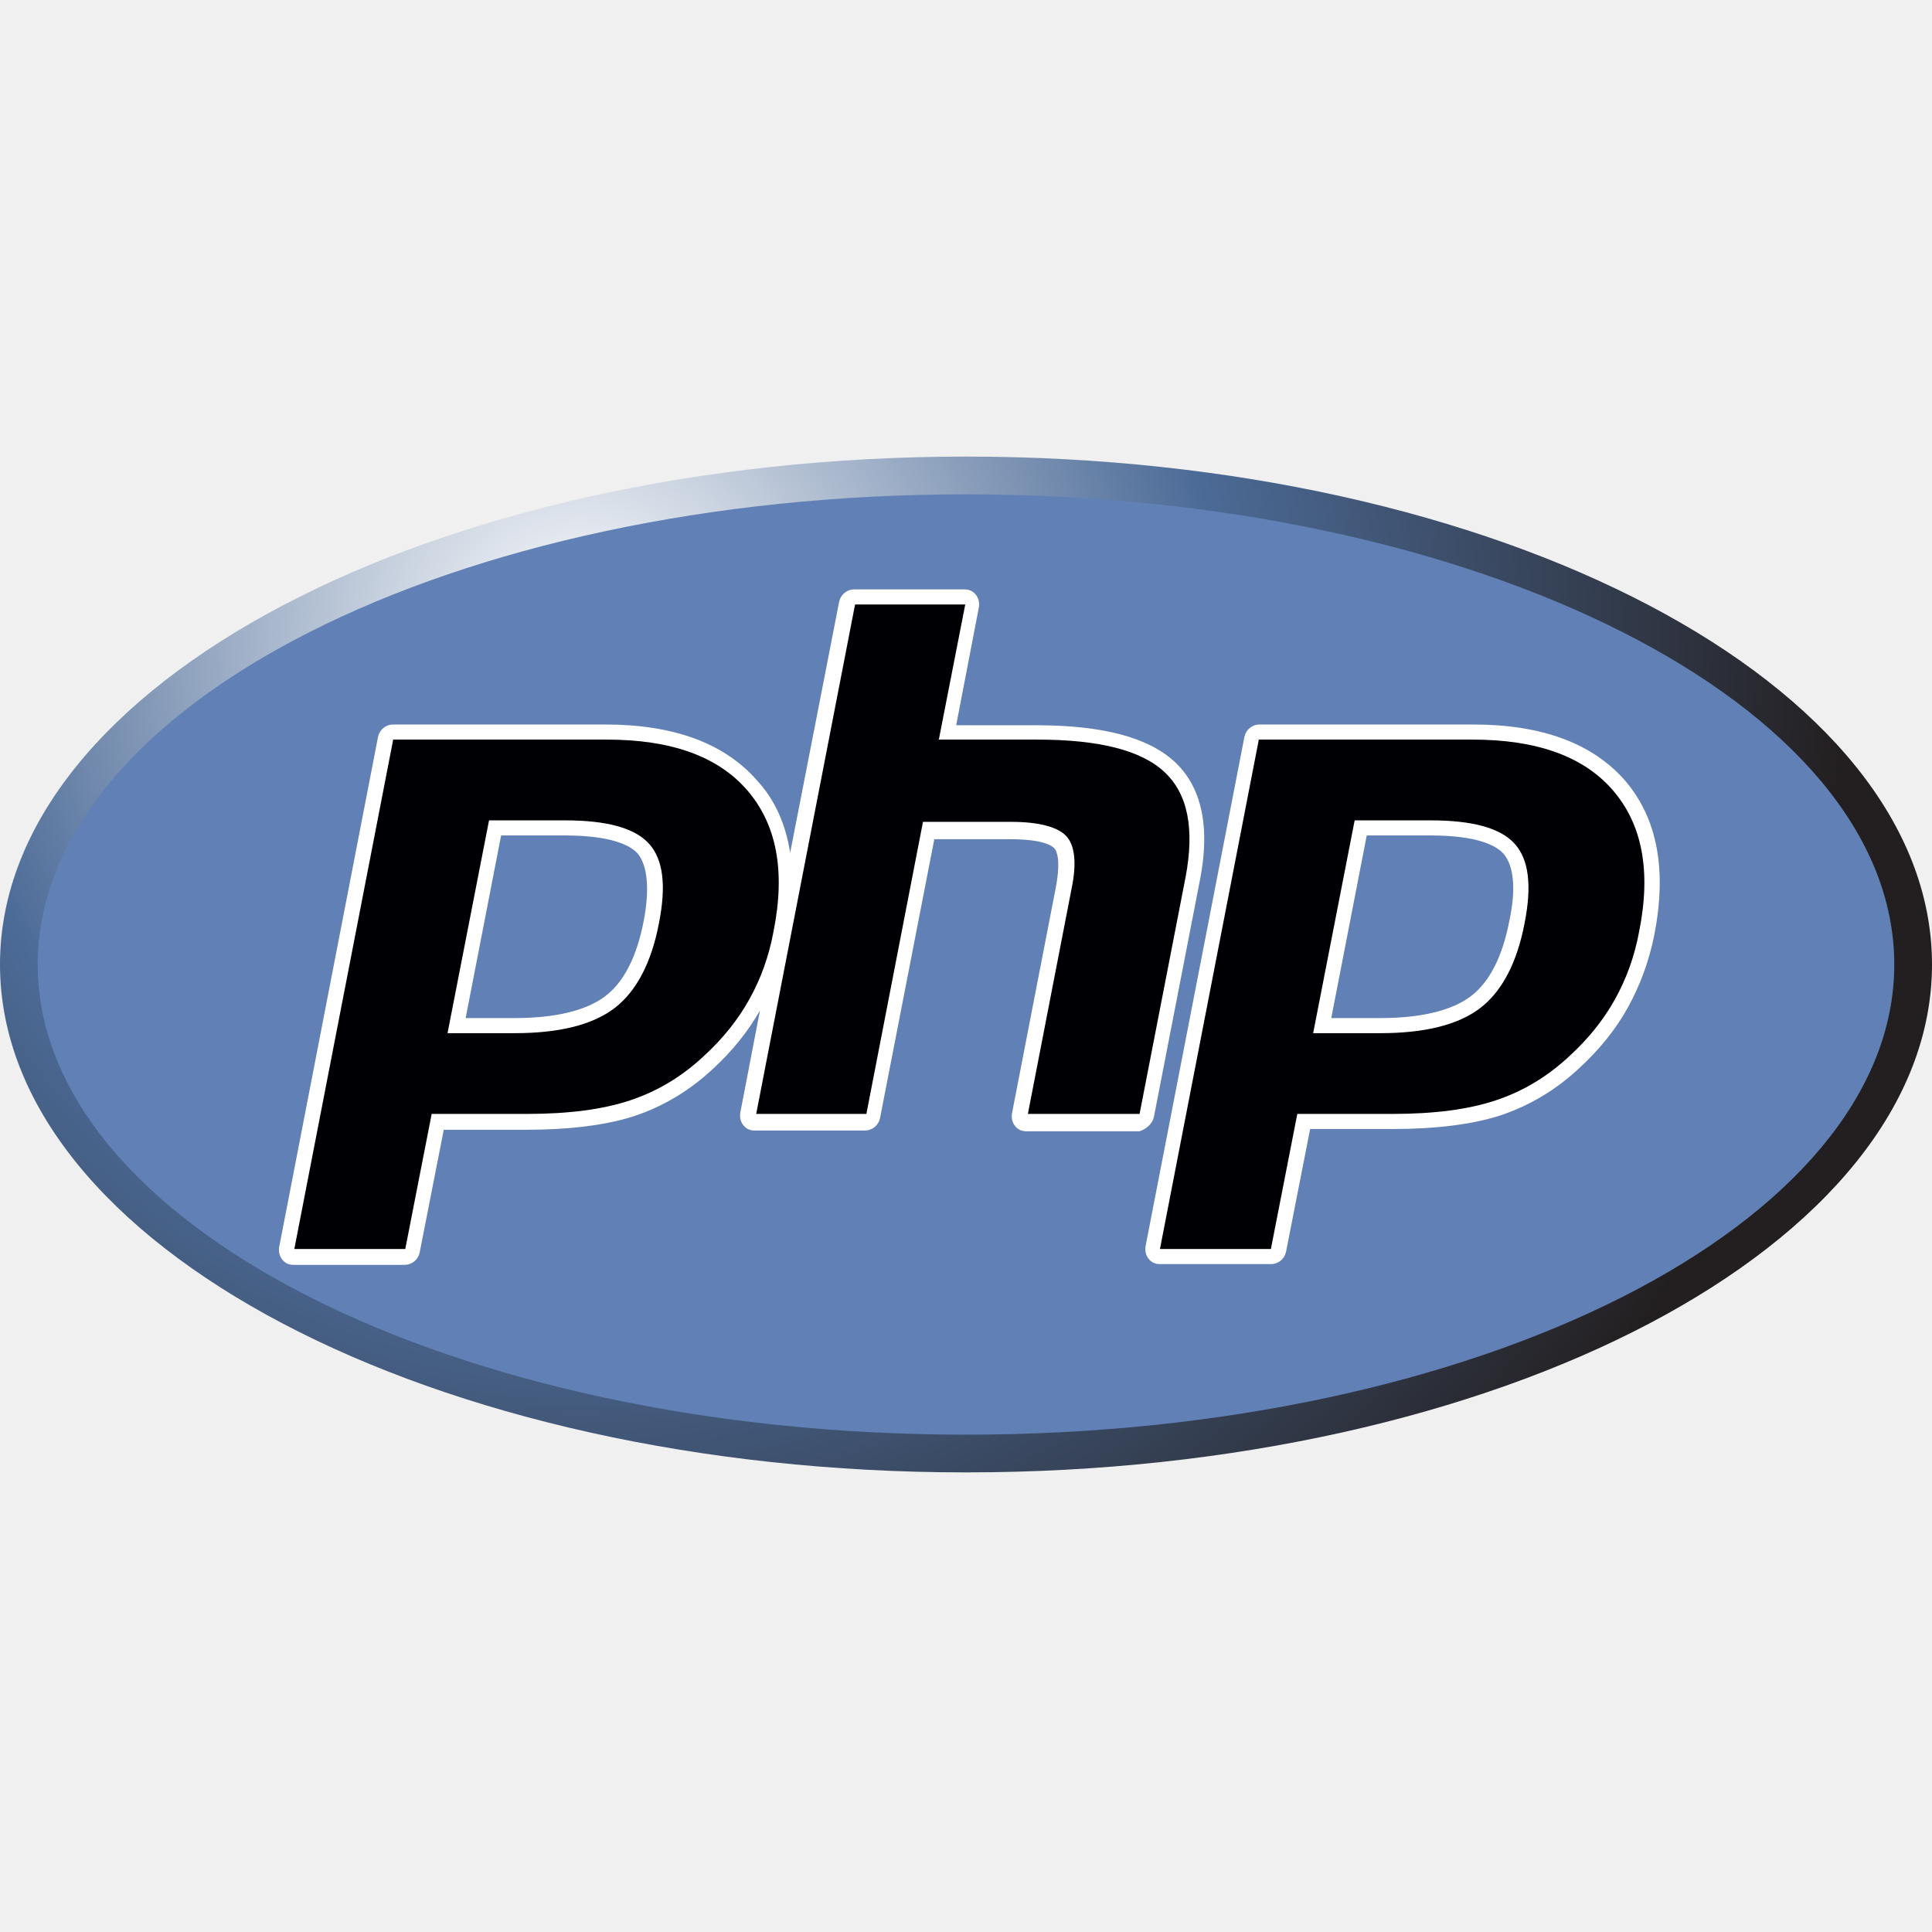
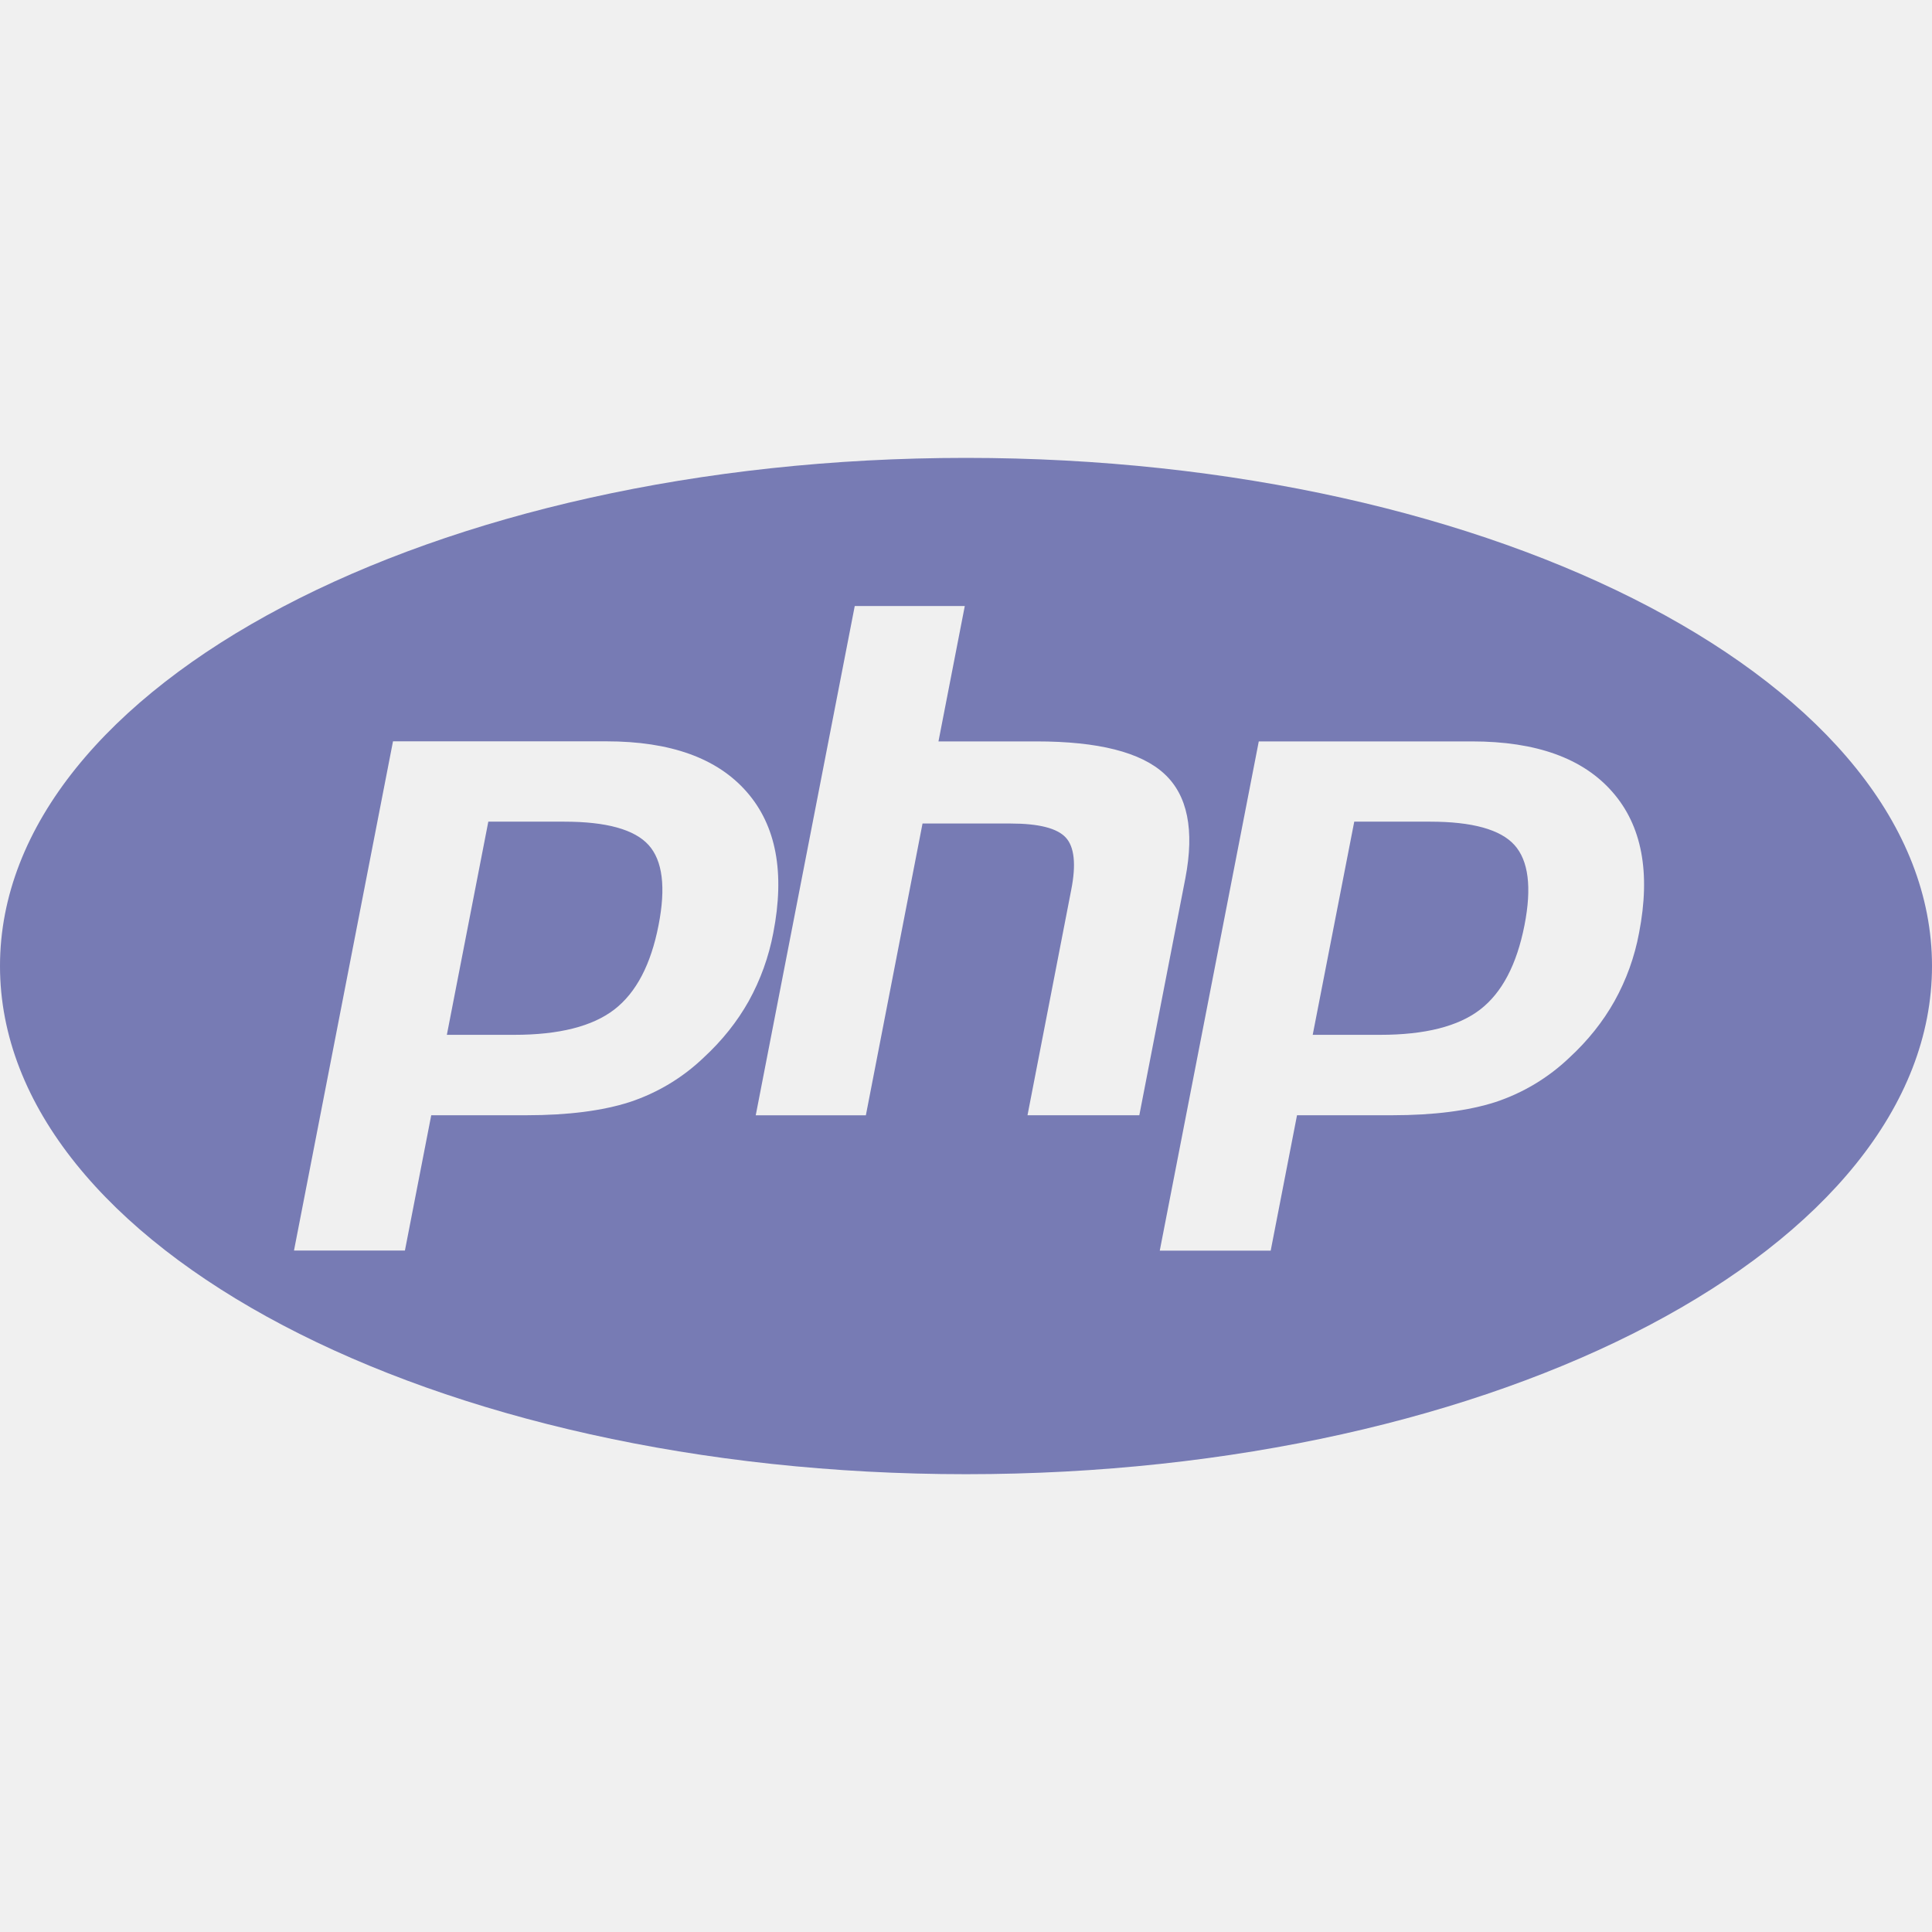
- <svg xmlns="http://www.w3.org/2000/svg" width="256px" height="256px" viewBox="0 -60.5 256 256" version="1.1" preserveAspectRatio="xMidYMid">
-   <defs>
-     <radialGradient id="radialGradient-1" cx="0.837" cy="-125.811" r="363.057" gradientTransform="matrix(0.463 0 0 0.463 76.4644 81.9182)" gradientUnits="userSpaceOnUse">
-       <stop offset="0" style="stop-color:#FFFFFF" />
-       <stop offset="0.5" style="stop-color:#4C6B97" />
-       <stop offset="1" style="stop-color:#231F20" />
-     </radialGradient>
-   </defs>
-   <g>
-     <ellipse fill="url(#radialGradient-1)" cx="128" cy="67.3" rx="128" ry="67.3" />
-     <ellipse fill="#6181B6" cx="128" cy="67.3" rx="123" ry="62.3" />
-     <g>
-       <path fill="#FFFFFF" d="M152.9,87.5c0,0,6.1-31.4,6.1-31.4c1.4-7.1,0.2-12.4-3.4-15.7c-3.5-3.2-9.5-4.8-18.3-4.8h-10.6l3-15.6     c0.1-0.6,0-1.2-0.4-1.7c-0.4-0.5-0.9-0.7-1.5-0.7h-14.6c-1,0-1.8,0.7-2,1.6l-6.5,33.3c-0.6-3.8-2-7-4.4-9.6     c-4.3-4.9-11-7.4-20.1-7.4H52.1c-1,0-1.8,0.7-2,1.6L37,104.7c-0.1,0.6,0,1.2,0.4,1.7c0.4,0.5,0.9,0.7,1.5,0.7h14.7     c1,0,1.8-0.7,2-1.6l3.2-16.3h10.9c5.7,0,10.6-0.6,14.3-1.8c3.9-1.3,7.4-3.4,10.5-6.3c2.5-2.3,4.6-4.9,6.2-7.7l-2.6,13.5     c-0.1,0.6,0,1.2,0.4,1.7s0.9,0.7,1.5,0.7h14.6c1,0,1.8-0.7,2-1.6l7.2-37h10c4.3,0,5.5,0.8,5.9,1.2c0.3,0.3,0.9,1.5,0.2,5.2     l-5.8,29.9c-0.1,0.6,0,1.2,0.4,1.7c0.4,0.5,0.9,0.7,1.5,0.7H151C151.9,89.1,152.7,88.4,152.9,87.5z M85.3,61.5     c-0.9,4.7-2.6,8.1-5.1,10c-2.5,1.9-6.6,2.9-12,2.9h-6.5l4.7-24.2h8.4c6.2,0,8.7,1.3,9.7,2.4C85.8,54.2,86.1,57.3,85.3,61.5z" />
-       <path fill="#FFFFFF" d="M215.3,42.9c-4.3-4.9-11-7.4-20.1-7.4h-28.3c-1,0-1.8,0.7-2,1.6l-13.1,67.5c-0.1,0.6,0,1.2,0.4,1.7     c0.4,0.5,0.9,0.7,1.5,0.7h14.7c1,0,1.8-0.7,2-1.6l3.2-16.3h10.9c5.7,0,10.6-0.6,14.3-1.8c3.9-1.3,7.4-3.4,10.5-6.3     c2.6-2.4,4.8-5.1,6.4-8c1.6-2.9,2.8-6.1,3.5-9.6C220.9,54.7,219.6,47.9,215.3,42.9z M200,61.5c-0.9,4.7-2.6,8.1-5.1,10     c-2.5,1.9-6.6,2.9-12,2.9h-6.5l4.7-24.2h8.4c6.2,0,8.7,1.3,9.7,2.4C200.6,54.2,200.9,57.3,200,61.5z" />
-     </g>
-     <g>
-       <path fill="#000004" d="M74.8,48.2c5.6,0,9.3,1,11.2,3.1c1.9,2.1,2.3,5.6,1.3,10.6c-1,5.2-3,9-5.9,11.2c-2.9,2.2-7.3,3.3-13.2,3.3     h-8.9l5.5-28.2H74.8z M39,105h14.7l3.5-17.9h12.6c5.6,0,10.1-0.6,13.7-1.8c3.6-1.2,6.8-3.1,9.8-5.9c2.5-2.3,4.5-4.8,6-7.5     c1.5-2.7,2.6-5.7,3.2-9c1.6-8,0.4-14.2-3.5-18.7c-3.9-4.5-10.1-6.7-18.6-6.7H52.1L39,105z" />
-       <path fill="#000004" d="M113.3,19.6h14.6l-3.5,17.9h13c8.2,0,13.8,1.4,16.9,4.3c3.1,2.9,4,7.5,2.8,13.9L151,87.1h-14.8l5.8-29.9     c0.7-3.4,0.4-5.7-0.7-6.9c-1.1-1.2-3.6-1.9-7.3-1.9h-11.7l-7.5,38.7h-14.6L113.3,19.6z" />
-       <path fill="#000004" d="M189.5,48.2c5.6,0,9.3,1,11.2,3.1c1.9,2.1,2.3,5.6,1.3,10.6c-1,5.2-3,9-5.9,11.2c-2.9,2.2-7.3,3.3-13.2,3.3     h-8.9l5.5-28.2H189.5z M153.7,105h14.7l3.5-17.9h12.6c5.6,0,10.1-0.6,13.7-1.8c3.6-1.2,6.8-3.1,9.8-5.9c2.5-2.3,4.5-4.8,6-7.5     c1.5-2.7,2.6-5.7,3.2-9c1.6-8,0.4-14.2-3.5-18.7c-3.9-4.5-10.1-6.7-18.6-6.7h-28.3L153.7,105z" />
-     </g>
-   </g>
+ <svg xmlns="http://www.w3.org/2000/svg" fill="#777BB4" role="img" viewBox="0 0 24 24">
+   <path d="M7.01 10.207h-.944l-.515 2.648h.838c.556 0 .97-.105 1.242-.314.272-.21.455-.559.55-1.049.092-.47.05-.802-.124-.995-.175-.193-.523-.29-1.047-.29zM12 5.688C5.373 5.688 0 8.514 0 12s5.373 6.313 12 6.313S24 15.486 24 12c0-3.486-5.373-6.312-12-6.312zm-3.26 7.451c-.261.25-.575.438-.917.551-.336.108-.765.164-1.285.164H5.357l-.327 1.681H3.652l1.23-6.326h2.65c.797 0 1.378.209 1.744.628.366.418.476 1.002.33 1.752a2.836 2.836 0 0 1-.305.847c-.143.255-.33.49-.561.703zm4.024.715l.543-2.799c.063-.318.039-.536-.068-.651-.107-.116-.336-.174-.687-.174H11.46l-.704 3.625H9.388l1.23-6.327h1.367l-.327 1.682h1.218c.767 0 1.295.134 1.586.401s.378.7.263 1.299l-.572 2.944h-1.389zm7.597-2.265a2.782 2.782 0 0 1-.305.847c-.143.255-.33.49-.561.703a2.44 2.44 0 0 1-.917.551c-.336.108-.765.164-1.286.164h-1.18l-.327 1.682h-1.378l1.23-6.326h2.649c.797 0 1.378.209 1.744.628.366.417.477 1.001.331 1.751zM17.766 10.207h-.943l-.516 2.648h.838c.557 0 .971-.105 1.242-.314.272-.21.455-.559.551-1.049.092-.47.049-.802-.125-.995s-.524-.29-1.047-.29z" />
</svg>
